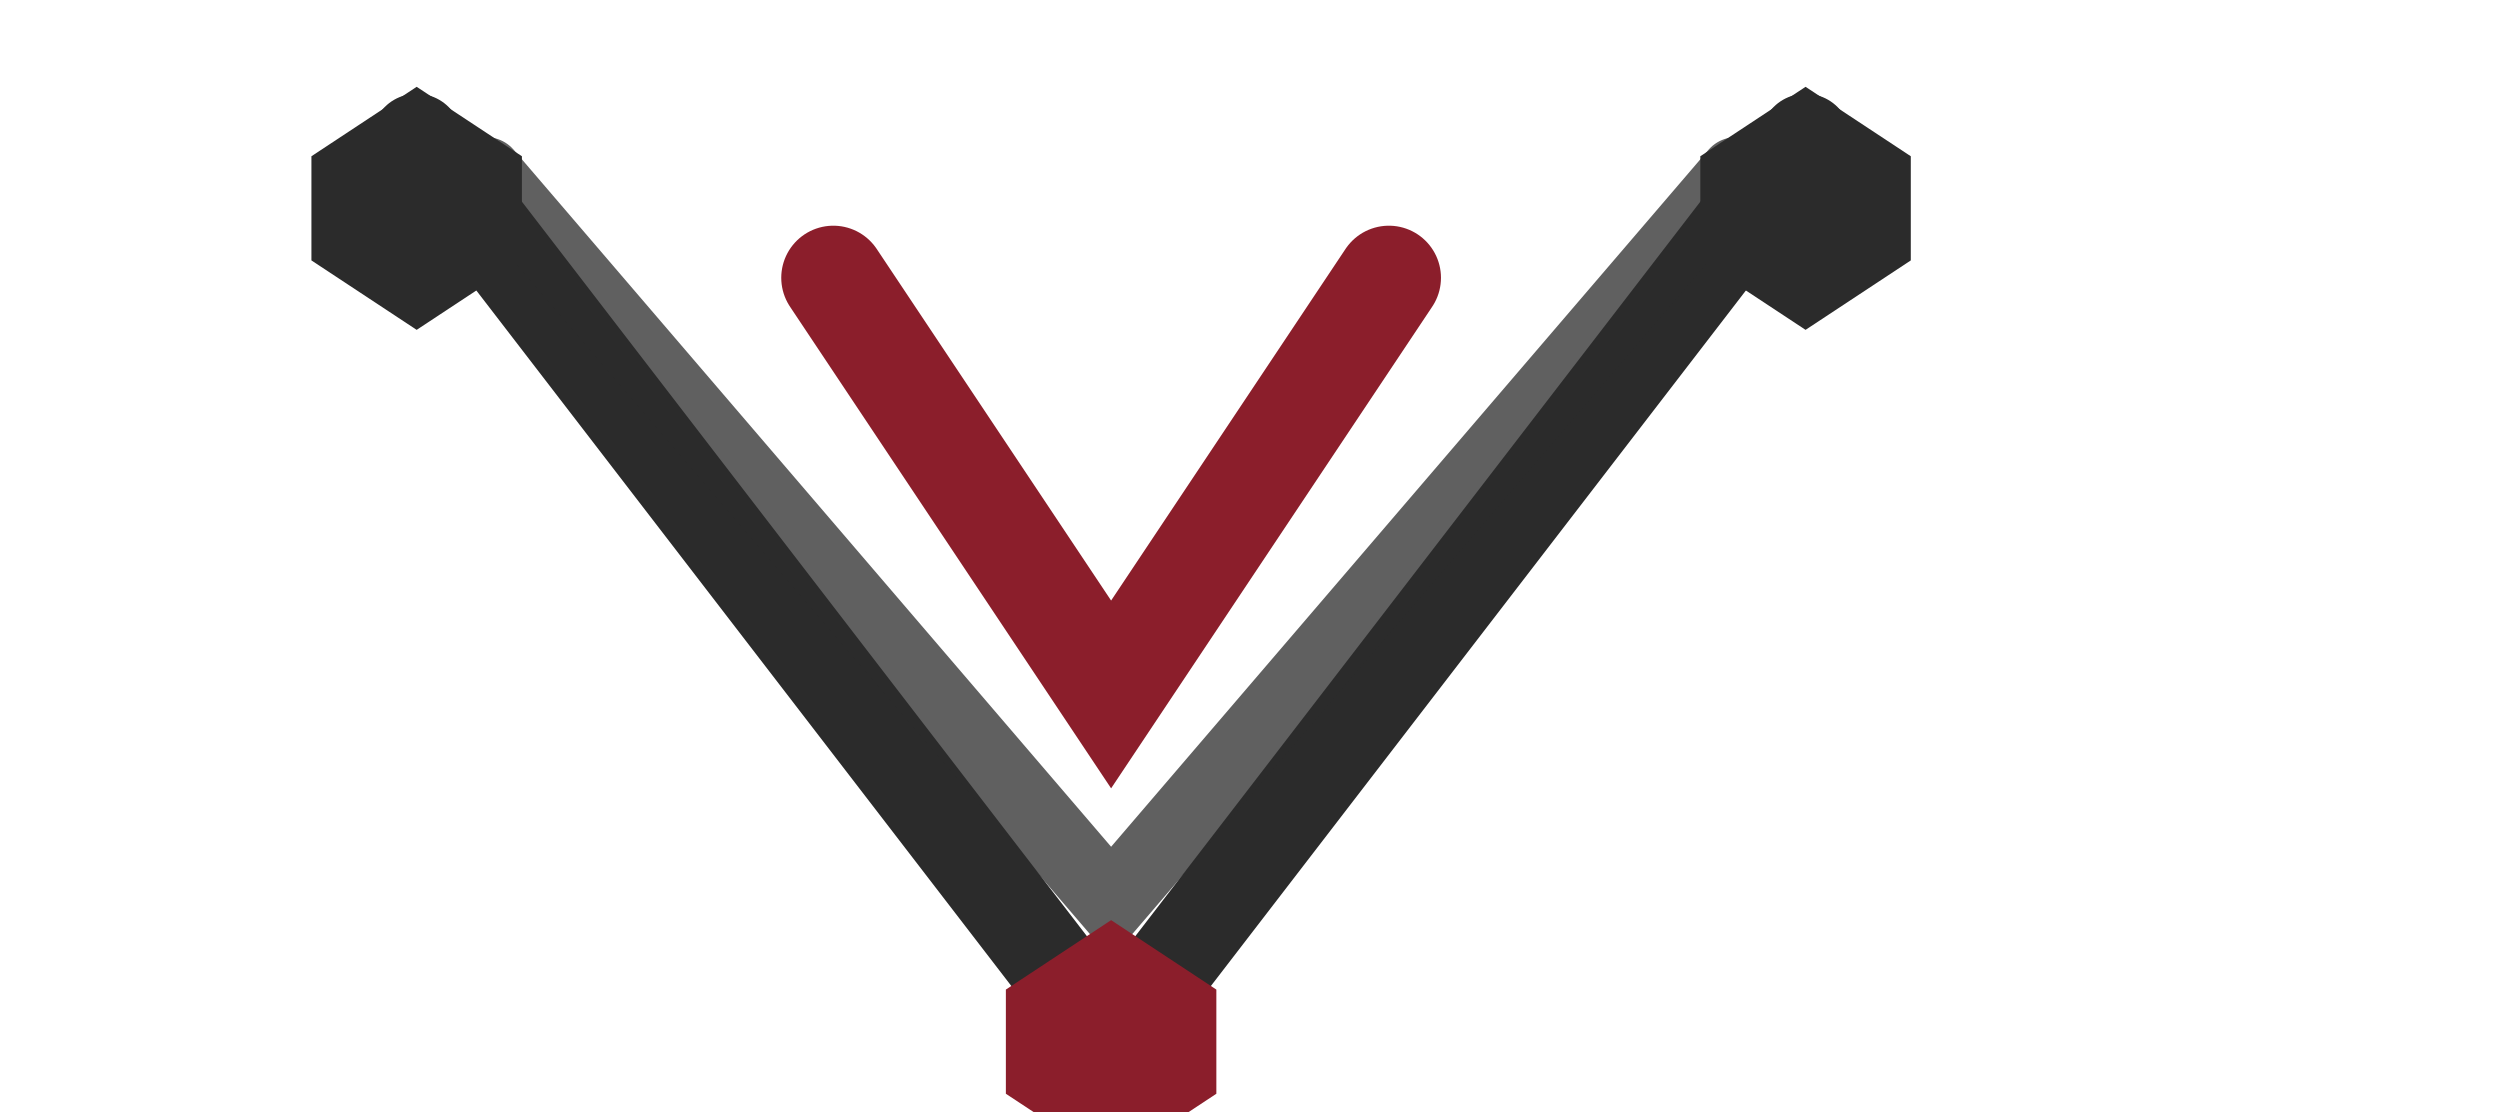
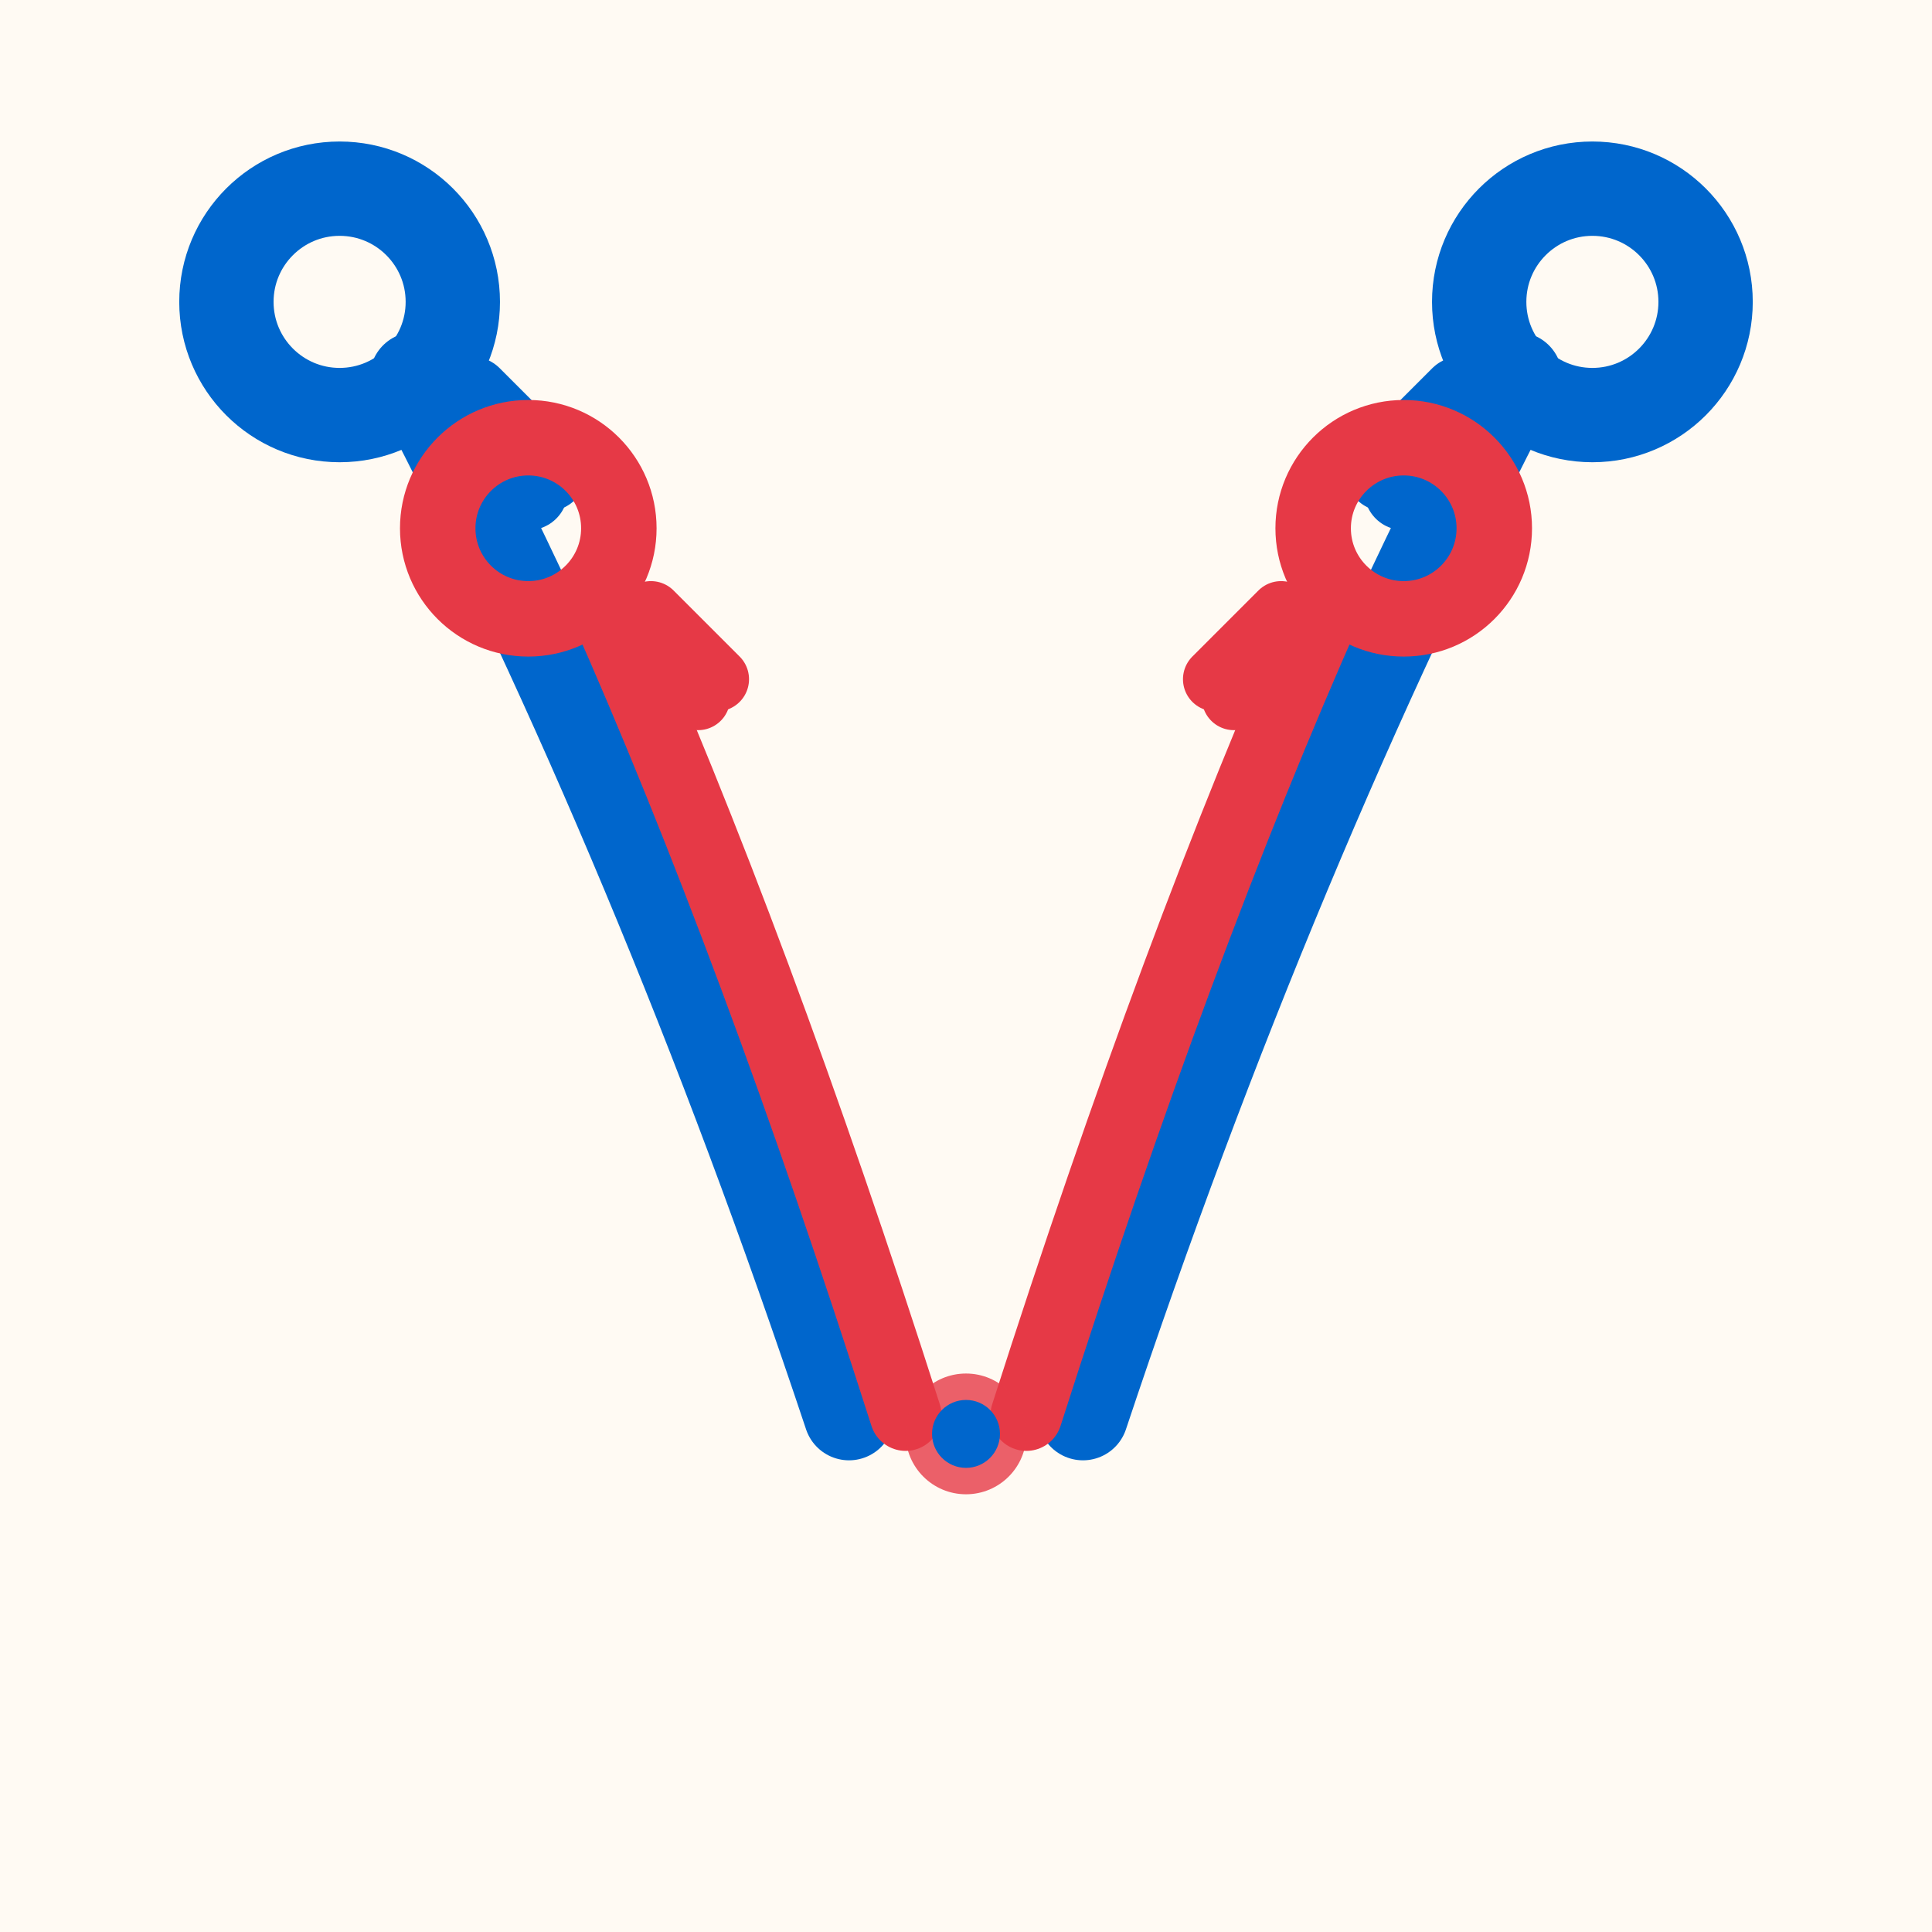
- <svg xmlns="http://www.w3.org/2000/svg" width="720" height="320" viewBox="0 0 72 32">
-   <g fill="none" stroke-linecap="round">
-     <path d="M12 4 L32 30 L52 4" stroke="#2b2b2b" stroke-width="2.6" />
-     <path d="M14 5 L32 26 L50 5" stroke="#2b2b2b" stroke-opacity="0.75" stroke-width="2.1" />
-     <path d="M24 8 L32 20 L40 8" stroke="#8b1e2b" stroke-width="3.0" />
+ <svg xmlns="http://www.w3.org/2000/svg" width="1024" height="1024" viewBox="0 0 1024 1024">
+   <defs>
+     <style>
+       .wrench-stroke { fill: none; stroke-linecap: round; stroke-linejoin: round; }
+     </style>
+   </defs>
+   <rect width="1024" height="1024" fill="#fffaf3" />
+   <circle cx="180" cy="160" r="60" class="wrench-stroke" stroke="#0066cc" stroke-width="50" />
+   <path d="M 220 200 Q 350 450 450 750" class="wrench-stroke" stroke="#0066cc" stroke-width="48" />
+   <g class="wrench-stroke" stroke="#0066cc" stroke-width="42">
+     <path d="M 240 220 L 280 260" />
+     <path d="M 250 210 L 290 250" />
  </g>
-   <polygon points="15.031,3.5 12,5.5 8.969,3.5 8.969,0.5 12,-1.5 15.031,0.5" fill="#2b2b2b" transform="translate(0,4)" />
-   <polygon points="15.031,3.5 12,5.5 8.969,3.5 8.969,0.5 12,-1.5 15.031,0.5" fill="#2b2b2b" transform="translate(40,4)" />
-   <polygon points="15.031,3.5 12,5.5 8.969,3.5 8.969,0.5 12,-1.5 15.031,0.5" fill="#8b1e2b" transform="translate(20,28)" />
+   <circle cx="844" cy="160" r="60" class="wrench-stroke" stroke="#0066cc" stroke-width="50" />
+   <path d="M 804 200 Q 674 450 574 750" class="wrench-stroke" stroke="#0066cc" stroke-width="48" />
+   <g class="wrench-stroke" stroke="#0066cc" stroke-width="42">
+     <path d="M 784 220 L 744 260" />
+     <path d="M 774 210 L 734 250" />
+   </g>
+   <circle cx="280" cy="280" r="48" class="wrench-stroke" stroke="#e63946" stroke-width="40" />
+   <path d="M 320 320 Q 400 500 480 750" class="wrench-stroke" stroke="#e63946" stroke-width="38" />
+   <g class="wrench-stroke" stroke="#e63946" stroke-width="34">
+     <path d="M 335 335 L 370 370" />
+     <path d="M 345 325 L 380 360" />
+   </g>
+   <circle cx="744" cy="280" r="48" class="wrench-stroke" stroke="#e63946" stroke-width="40" />
+   <path d="M 704 320 Q 624 500 544 750" class="wrench-stroke" stroke="#e63946" stroke-width="38" />
+   <g class="wrench-stroke" stroke="#e63946" stroke-width="34">
+     <path d="M 689 335 L 654 370" />
+     <path d="M 679 325 L 644 360" />
+   </g>
+   <circle cx="512" cy="760" r="32" fill="#e63946" opacity="0.8" />
+   <circle cx="512" cy="760" r="18" fill="#0066cc" />
</svg>
